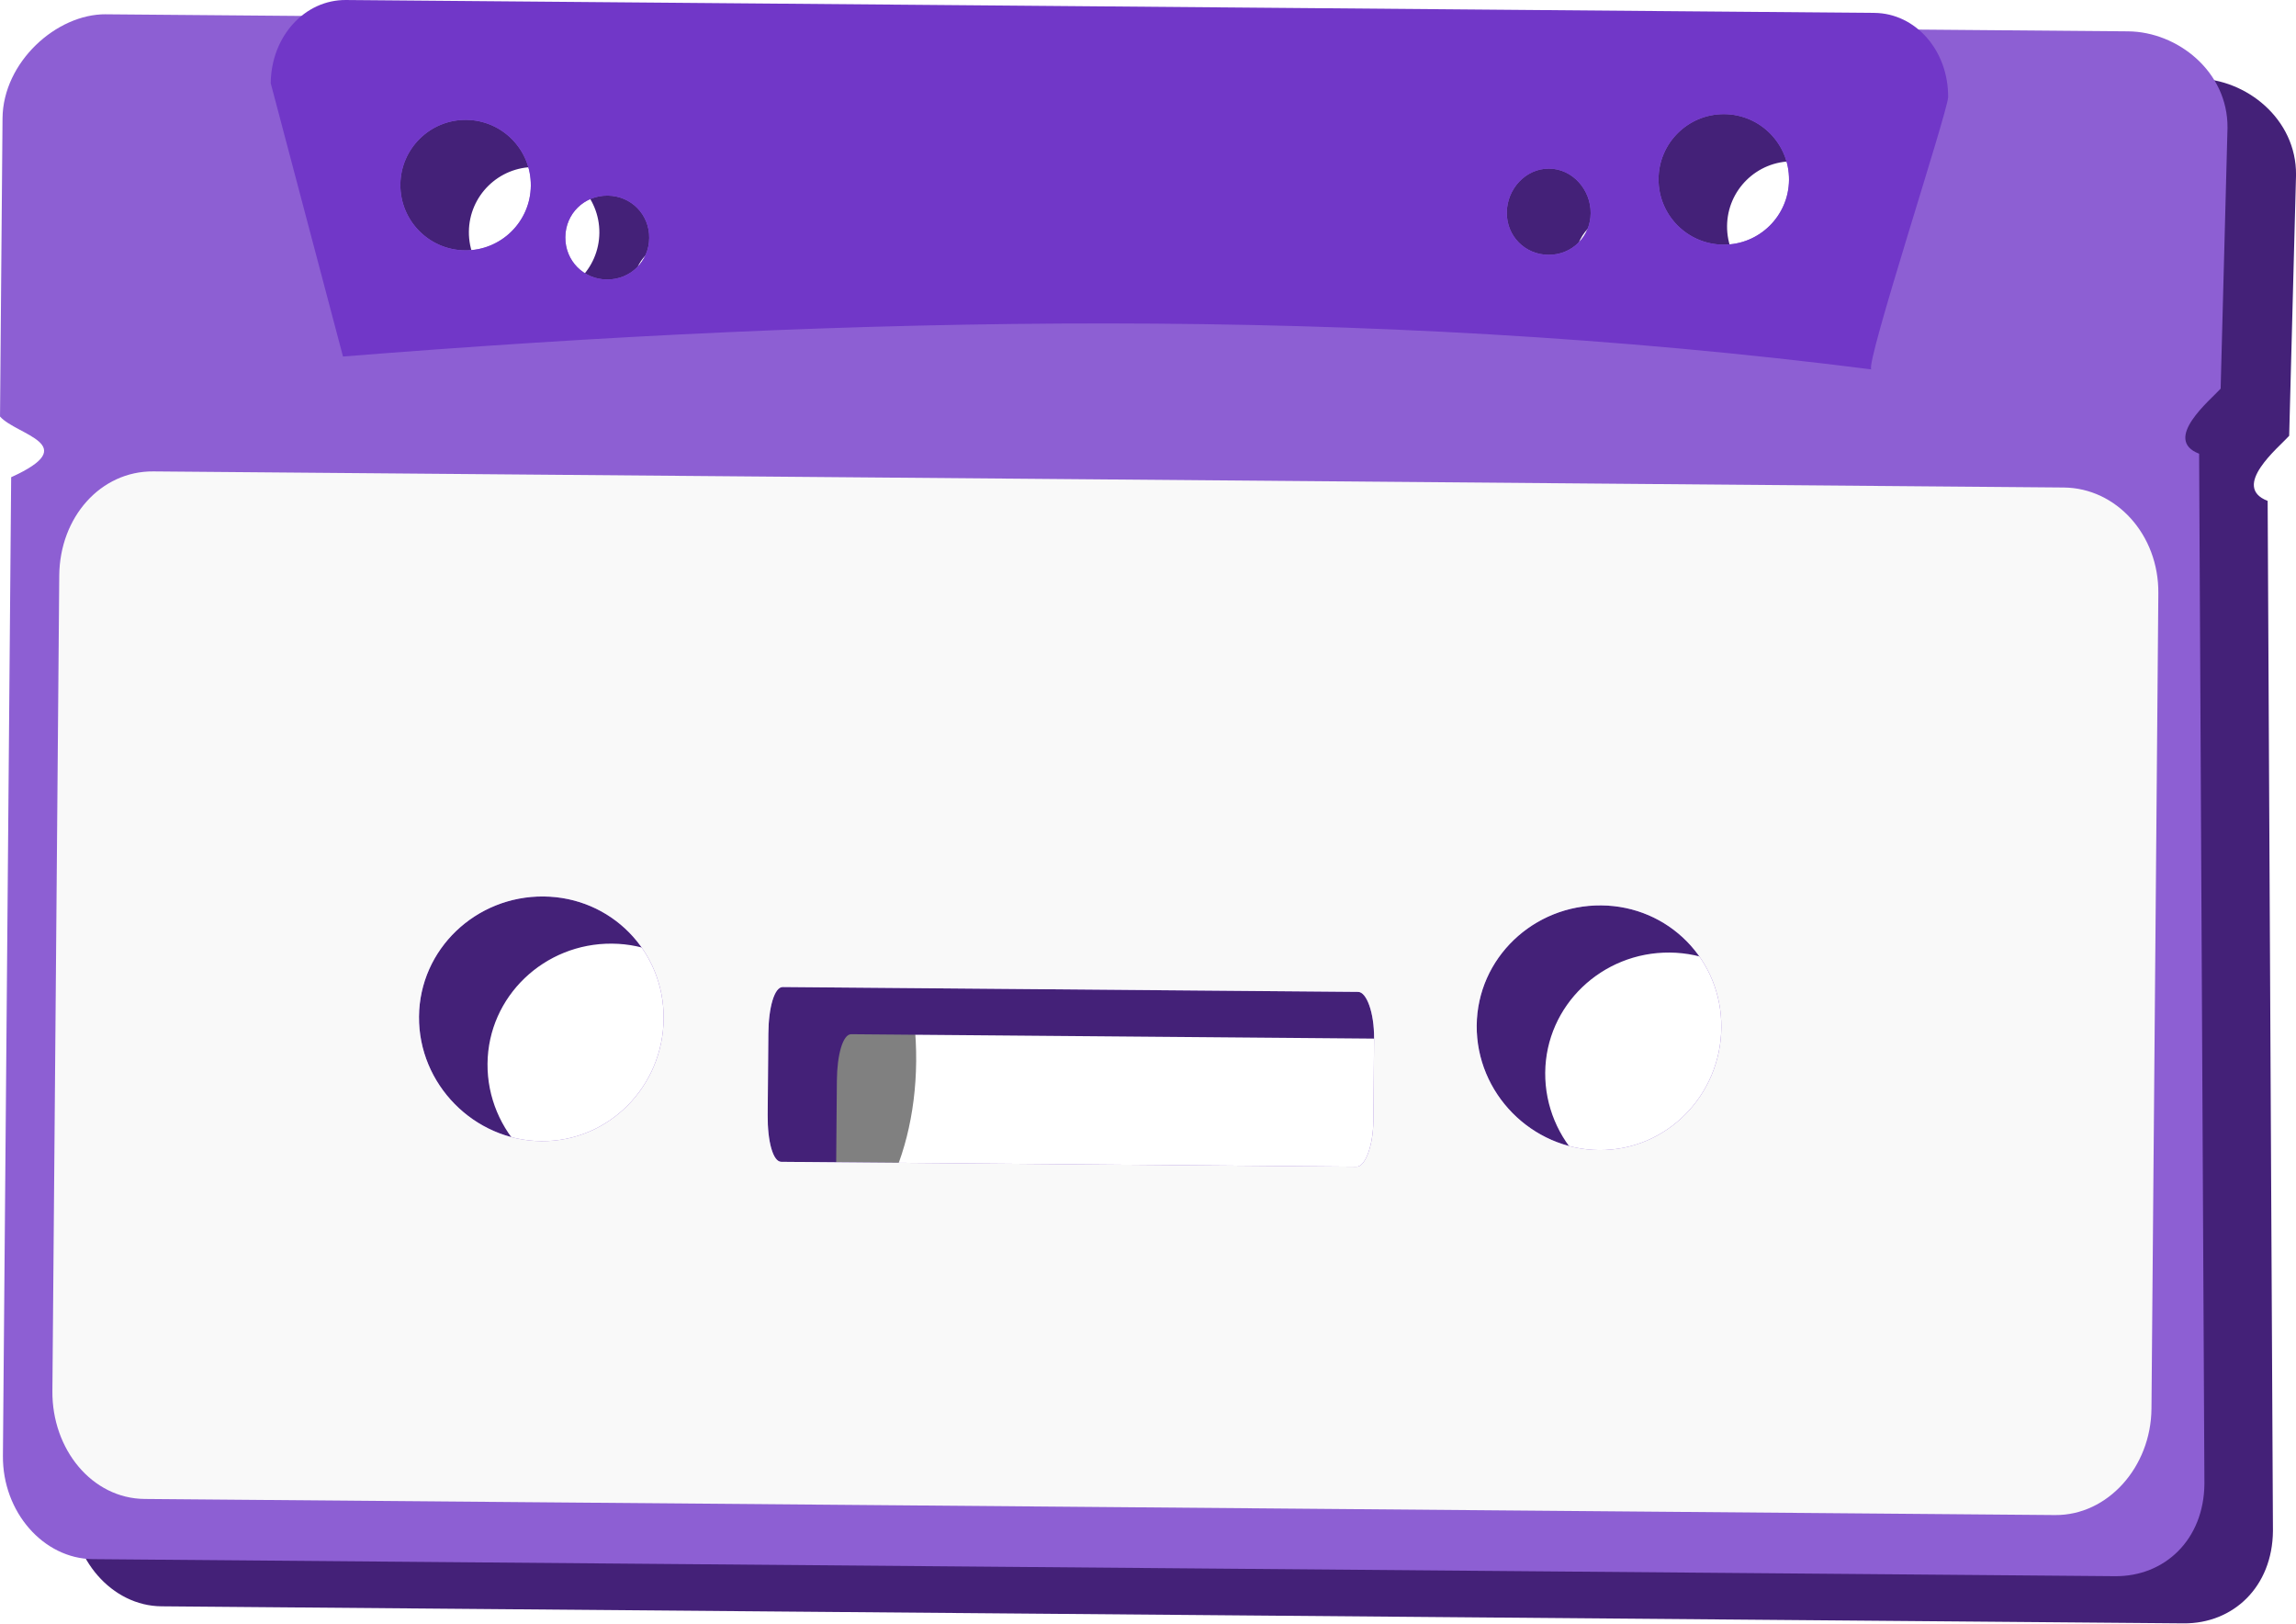
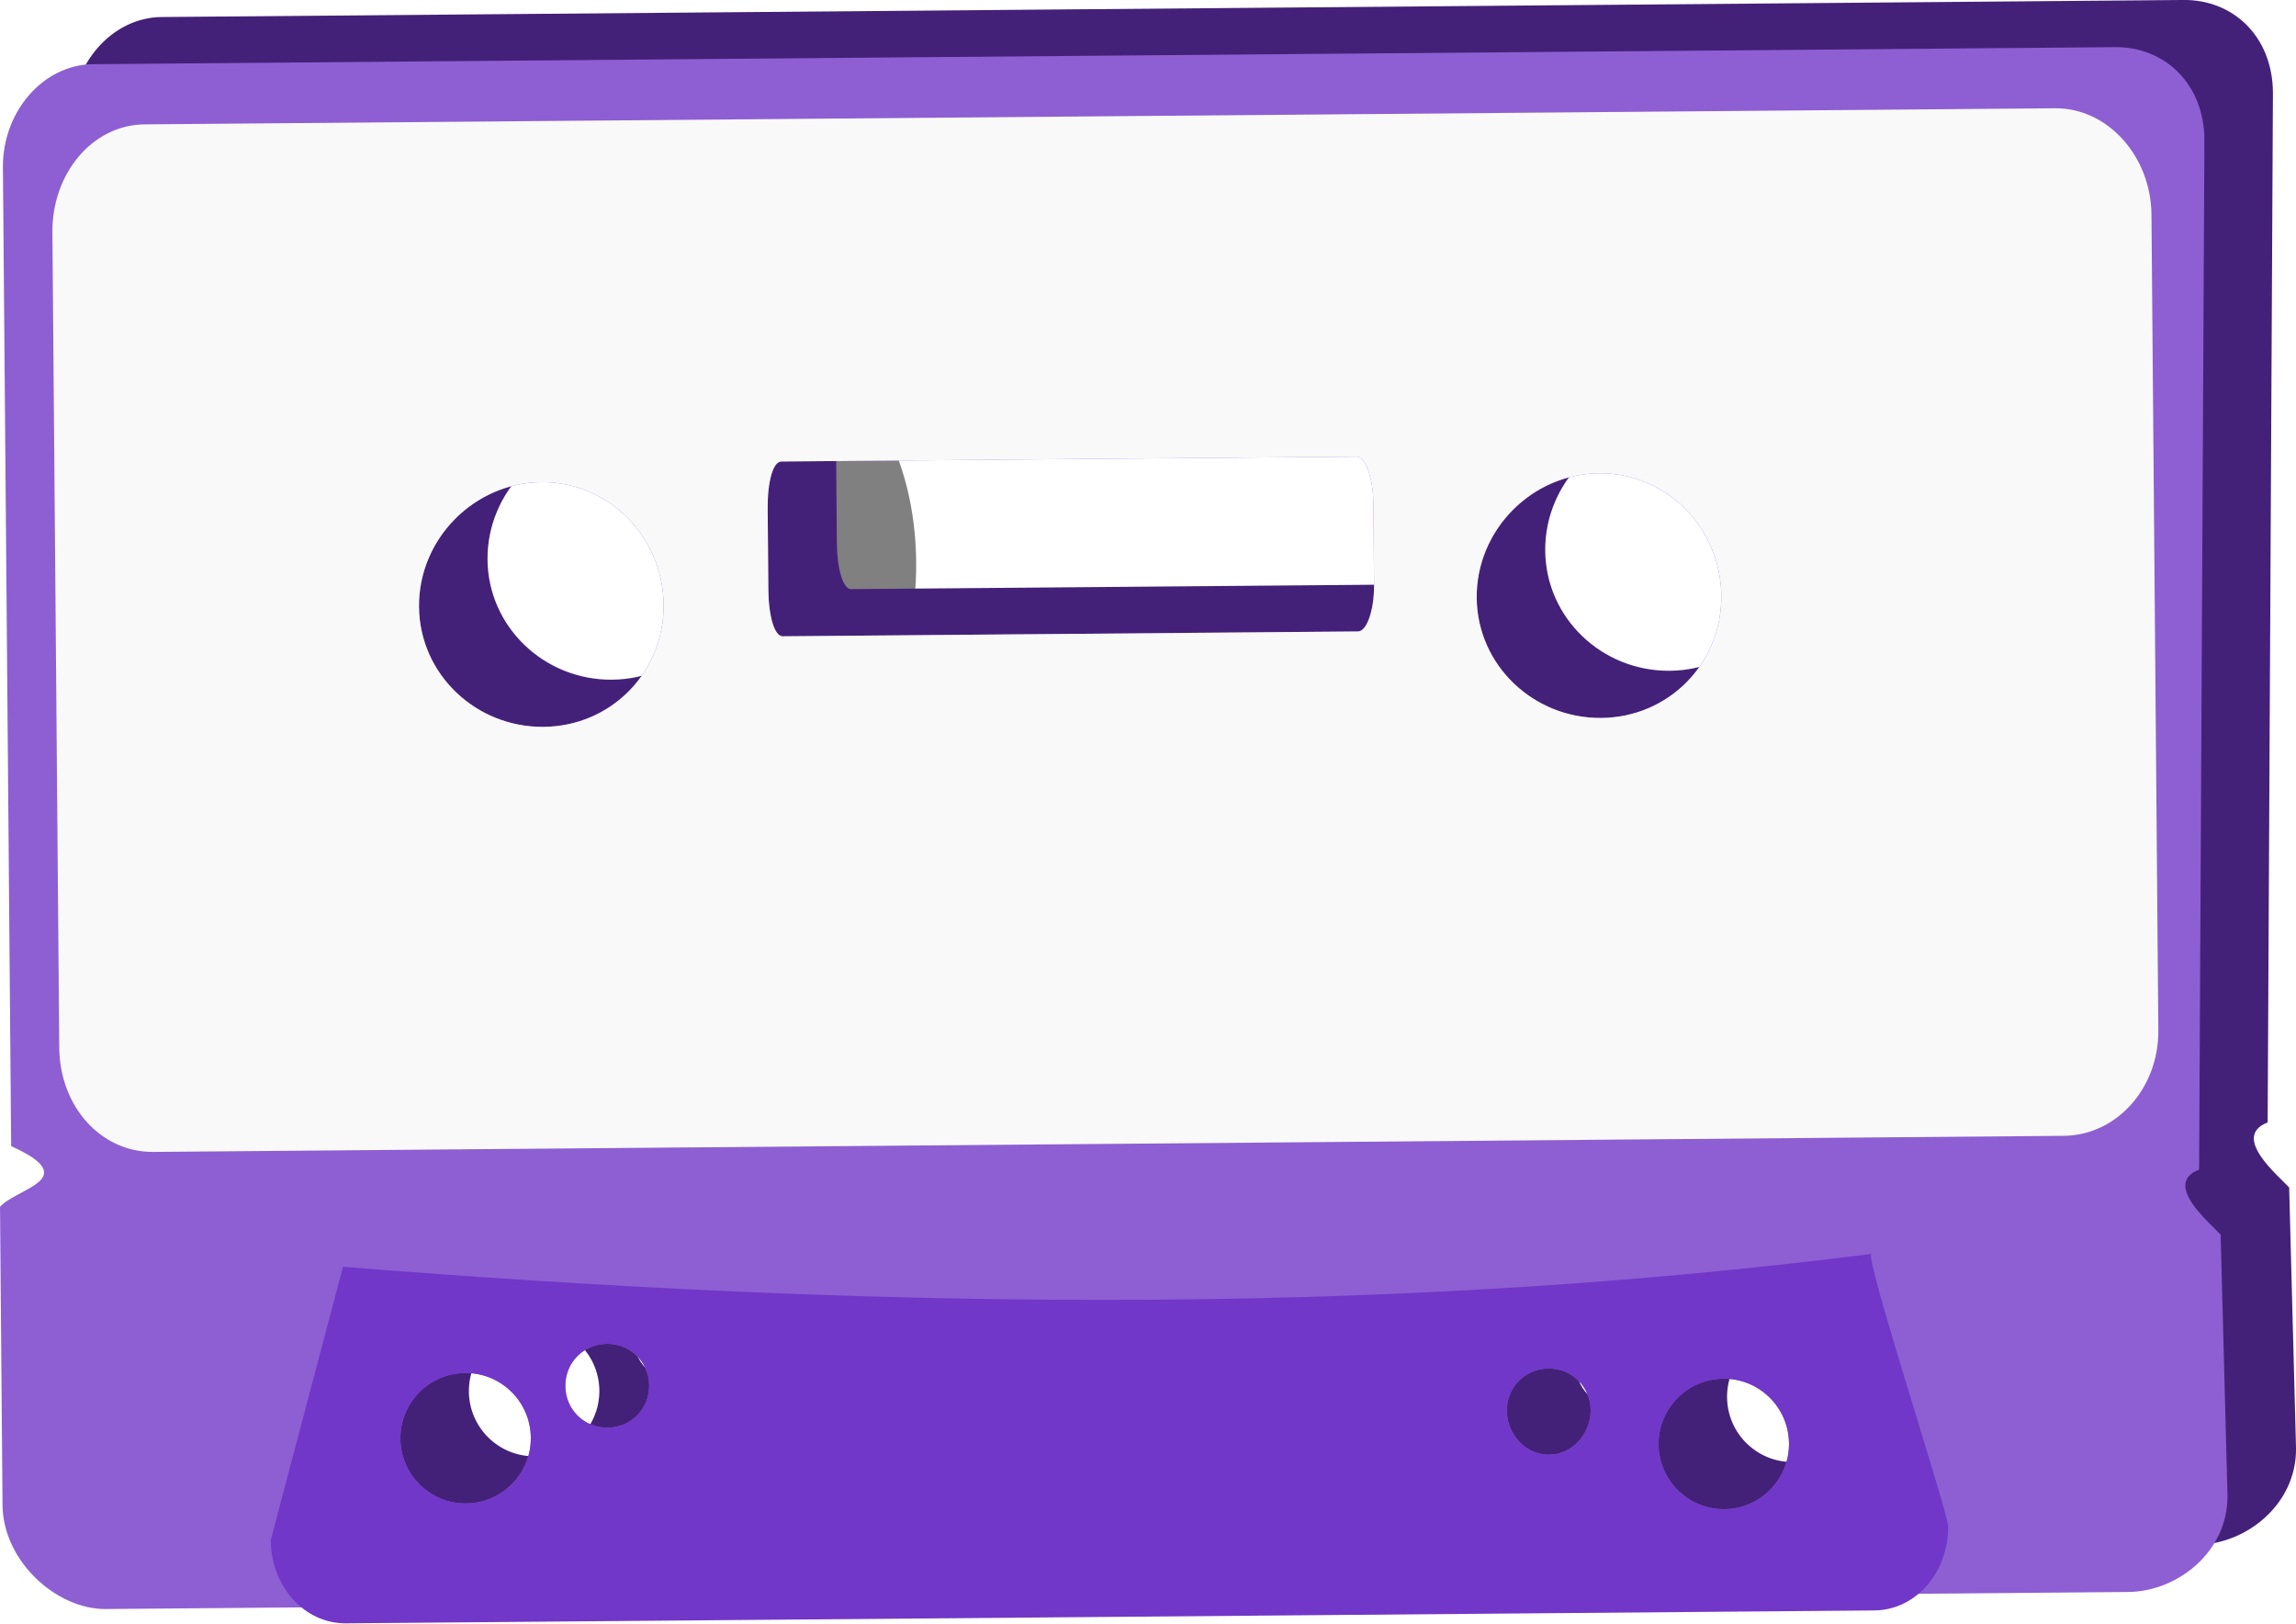
- <svg xmlns="http://www.w3.org/2000/svg" viewBox="0 0 479.515 338.977">
-   <g transform="matrix(5.49593,.04631,-.04631,5.49593,-3744.281,-3834.699)">
-     <path d="m718.269-14.221c0,1.44-1.095,2.608-2.447,2.608s-2.447-1.168-2.447-2.608 1.095-2.608 2.447-2.608 2.447,1.168 2.447,2.608z" fill="#808080" transform="matrix(1.74336,0,0,2.83296,-529.9362,772.2579)" />
-     <path d="m693.761,694.223c-1.879,0-3.895,1.853-3.895,3.984v11.332c.635.707 3.182,1.033.443,2.302v37.183c0,2.131 1.573,3.895 3.453,3.895h76.844c1.879,0 3.364-1.41 3.364-3.541l-.531-39.13c-1.415-.531.41-2.042.797-2.479l.177-9.915c0-2.131-1.928-3.63-3.807-3.63h-76.844zm61.528,3.276c1.368,0 2.479,1.111 2.479,2.479s-1.11,2.479-2.479,2.479-2.479-1.11-2.479-2.479 1.111-2.479 2.479-2.479zm-47.806.62c1.368,0 2.479,1.111 2.479,2.479s-1.11,2.479-2.479,2.479-2.479-1.111-2.479-2.479 1.111-2.479 2.479-2.479zm41.166,1.505c.892,0 1.593.79 1.593,1.682s-.701,1.594-1.593,1.594-1.594-.701-1.594-1.594 .701-1.682 1.594-1.682zm-35.766,1.328c.892,0 1.594.701 1.594,1.593s-.701,1.594-1.594,1.594-1.594-.701-1.594-1.594 .701-1.593 1.594-1.593zm-2.213,26.647c2.566,0 4.604,2.037 4.604,4.604s-2.037,4.692-4.604,4.692-4.692-2.126-4.692-4.692 2.126-4.604 4.692-4.604zm40.193,0c2.566,0 4.604,2.037 4.604,4.604s-2.037,4.692-4.604,4.692-4.692-2.126-4.692-4.692 2.126-4.604 4.692-4.604zm-31.074,3.364h21.867c.316,0 .62.776.62,1.771v3.099c0,.995-.303,1.771-.62,1.771h-21.867c-.316,0-.531-.776-.531-1.771v-3.099c0-.995.215-1.771.531-1.771z" fill="#442178" />
-     <path d="m691.142,692.453c-1.879,0-3.895,1.853-3.895,3.984v11.332c.635.707 3.182,1.033.443,2.302v37.183c0,2.131 1.573,3.895 3.453,3.895h76.844c1.879,0 3.364-1.41 3.364-3.541l-.531-39.13c-1.415-.531.41-2.042.797-2.479l.177-9.915c0-2.131-1.928-3.63-3.807-3.63h-76.844zm61.528,3.276c1.368,0 2.479,1.111 2.479,2.479s-1.11,2.479-2.479,2.479-2.479-1.11-2.479-2.479 1.111-2.479 2.479-2.479zm-47.806.62c1.368,0 2.479,1.111 2.479,2.479s-1.11,2.479-2.479,2.479-2.479-1.111-2.479-2.479 1.111-2.479 2.479-2.479zm41.166,1.505c.892,0 1.593.79 1.593,1.682s-.701,1.594-1.593,1.594-1.594-.701-1.594-1.594 .701-1.682 1.594-1.682zm-35.766,1.328c.892,0 1.594.701 1.594,1.593s-.701,1.594-1.594,1.594-1.594-.701-1.594-1.594 .701-1.593 1.594-1.593zm-2.213,26.647c2.566,0 4.604,2.037 4.604,4.604s-2.037,4.692-4.604,4.692-4.692-2.126-4.692-4.692 2.126-4.604 4.692-4.604zm40.193,0c2.566,0 4.604,2.037 4.604,4.604s-2.037,4.692-4.604,4.692-4.692-2.126-4.692-4.692 2.126-4.604 4.692-4.604zm-31.074,3.364h21.867c.316,0 .62.776.62,1.771v3.099c0,.995-.303,1.771-.62,1.771h-21.867c-.316,0-.531-.776-.531-1.771v-3.099c0-.995.215-1.771.531-1.771z" fill="#8d5fd3" />
-     <path d="m700.26,691.834c-1.569,0-2.833,1.407-2.833,3.187l2.833,10.358c19.368-1.706 38.707-2.297 58.076,0-.233-.214 2.778-9.667 2.833-10.358 0-1.78-1.263-3.187-2.833-3.187h-58.076zm52.41,3.895c1.368,0 2.479,1.111 2.479,2.479s-1.11,2.479-2.479,2.479-2.479-1.11-2.479-2.479 1.111-2.479 2.479-2.479zm-47.806.62c1.368,0 2.479,1.111 2.479,2.479s-1.11,2.479-2.479,2.479-2.479-1.111-2.479-2.479 1.111-2.479 2.479-2.479zm41.166,1.505c.892,0 1.593.79 1.593,1.682s-.701,1.594-1.593,1.594-1.594-.701-1.594-1.594 .701-1.682 1.594-1.682zm-35.766,1.328c.892,0 1.594.701 1.594,1.593s-.701,1.594-1.594,1.594-1.594-.701-1.594-1.594 .701-1.593 1.594-1.593z" fill="#7137c8" />
-     <path d="m693.09,709.805c-2.001,0-3.541,1.767-3.541,3.984v30.985c0,2.217 1.54,4.072 3.541,4.072h72.595c2.001,0 3.63-1.856 3.63-4.072v-30.985c0-2.217-1.629-3.984-3.63-3.984h-72.595zm14.962,16.024c2.566,0 4.604,2.037 4.604,4.604s-2.037,4.692-4.604,4.692-4.692-2.126-4.692-4.692 2.126-4.604 4.692-4.604zm40.193,0c2.566,0 4.604,2.037 4.604,4.604s-2.037,4.692-4.604,4.692-4.692-2.126-4.692-4.692 2.126-4.604 4.692-4.604zm-31.074,3.364h21.867c.316,0 .62.776.62,1.771v3.099c0,.995-.303,1.771-.62,1.771h-21.867c-.316,0-.531-.776-.531-1.771v-3.099c0-.995.215-1.771.531-1.771z" fill="#f9f9f9" />
+ <svg xmlns="http://www.w3.org/2000/svg" viewBox="0 0 479.515 338.977" id="svg2" version="1.1">
+   <defs id="defs18" />
+   <g transform="matrix(5.49593,-0.04631,-0.04631,-5.49593,-3744.281,4173.673)" id="g4">
+     <path d="m 718.269,-14.221 c 0,1.44 -1.095,2.608 -2.447,2.608 -1.351,0 -2.447,-1.168 -2.447,-2.608 0,-1.44 1.095,-2.608 2.447,-2.608 1.351,0 2.447,1.168 2.447,2.608 z" transform="matrix(1.74336,0,0,2.83296,-529.9362,772.2579)" id="path6" style="fill:#808080" />
+     <path d="m 693.761,694.223 c -1.879,0 -3.895,1.853 -3.895,3.984 l 0,11.332 c 0.635,0.707 3.182,1.033 0.443,2.302 l 0,37.183 c 0,2.131 1.573,3.895 3.453,3.895 l 76.844,0 c 1.879,0 3.364,-1.41 3.364,-3.541 l -0.531,-39.13 c -1.415,-0.531 0.41,-2.042 0.797,-2.479 l 0.177,-9.915 c 0,-2.131 -1.928,-3.63 -3.807,-3.63 l -76.844,0 z m 61.528,3.276 c 1.368,0 2.479,1.111 2.479,2.479 0,1.368 -1.11,2.479 -2.479,2.479 -1.368,0 -2.479,-1.11 -2.479,-2.479 0,-1.368 1.111,-2.479 2.479,-2.479 z m -47.806,0.62 c 1.368,0 2.479,1.111 2.479,2.479 0,1.368 -1.11,2.479 -2.479,2.479 -1.368,0 -2.479,-1.111 -2.479,-2.479 0,-1.368 1.111,-2.479 2.479,-2.479 z m 41.166,1.505 c 0.892,0 1.593,0.79 1.593,1.682 0,0.892 -0.701,1.594 -1.593,1.594 -0.892,0 -1.594,-0.701 -1.594,-1.594 0,-0.892 0.701,-1.682 1.594,-1.682 z m -35.766,1.328 c 0.892,0 1.594,0.701 1.594,1.593 0,0.892 -0.701,1.594 -1.594,1.594 -0.892,0 -1.594,-0.701 -1.594,-1.594 0,-0.892 0.701,-1.593 1.594,-1.593 z m -2.213,26.647 c 2.566,0 4.604,2.037 4.604,4.604 0,2.566 -2.037,4.692 -4.604,4.692 -2.566,0 -4.692,-2.126 -4.692,-4.692 0,-2.566 2.126,-4.604 4.692,-4.604 z m 40.193,0 c 2.566,0 4.604,2.037 4.604,4.604 0,2.566 -2.037,4.692 -4.604,4.692 -2.566,0 -4.692,-2.126 -4.692,-4.692 0,-2.566 2.126,-4.604 4.692,-4.604 z m -31.074,3.364 21.867,0 c 0.316,0 0.62,0.776 0.62,1.771 l 0,3.099 c 0,0.995 -0.303,1.771 -0.62,1.771 l -21.867,0 c -0.316,0 -0.531,-0.776 -0.531,-1.771 l 0,-3.099 c 0,-0.995 0.215,-1.771 0.531,-1.771 z" id="path8" style="fill:#442178" />
+     <path d="m 691.142,692.453 c -1.879,0 -3.895,1.853 -3.895,3.984 l 0,11.332 c 0.635,0.707 3.182,1.033 0.443,2.302 l 0,37.183 c 0,2.131 1.573,3.895 3.453,3.895 l 76.844,0 c 1.879,0 3.364,-1.41 3.364,-3.541 l -0.531,-39.13 c -1.415,-0.531 0.41,-2.042 0.797,-2.479 l 0.177,-9.915 c 0,-2.131 -1.928,-3.63 -3.807,-3.63 l -76.844,0 z m 61.528,3.276 c 1.368,0 2.479,1.111 2.479,2.479 0,1.368 -1.11,2.479 -2.479,2.479 -1.368,0 -2.479,-1.11 -2.479,-2.479 0,-1.368 1.111,-2.479 2.479,-2.479 z m -47.806,0.62 c 1.368,0 2.479,1.111 2.479,2.479 0,1.368 -1.11,2.479 -2.479,2.479 -1.368,0 -2.479,-1.111 -2.479,-2.479 0,-1.368 1.111,-2.479 2.479,-2.479 z m 41.166,1.505 c 0.892,0 1.593,0.79 1.593,1.682 0,0.892 -0.701,1.594 -1.593,1.594 -0.892,0 -1.594,-0.701 -1.594,-1.594 0,-0.892 0.701,-1.682 1.594,-1.682 z m -35.766,1.328 c 0.892,0 1.594,0.701 1.594,1.593 0,0.892 -0.701,1.594 -1.594,1.594 -0.892,0 -1.594,-0.701 -1.594,-1.594 0,-0.892 0.701,-1.593 1.594,-1.593 z m -2.213,26.647 c 2.566,0 4.604,2.037 4.604,4.604 0,2.566 -2.037,4.692 -4.604,4.692 -2.566,0 -4.692,-2.126 -4.692,-4.692 0,-2.566 2.126,-4.604 4.692,-4.604 z m 40.193,0 c 2.566,0 4.604,2.037 4.604,4.604 0,2.566 -2.037,4.692 -4.604,4.692 -2.566,0 -4.692,-2.126 -4.692,-4.692 0,-2.566 2.126,-4.604 4.692,-4.604 z m -31.074,3.364 21.867,0 c 0.316,0 0.62,0.776 0.62,1.771 l 0,3.099 c 0,0.995 -0.303,1.771 -0.62,1.771 l -21.867,0 c -0.316,0 -0.531,-0.776 -0.531,-1.771 l 0,-3.099 c 0,-0.995 0.215,-1.771 0.531,-1.771 z" id="path10" style="fill:#8d5fd3" />
+     <path d="m 700.26,691.834 c -1.569,0 -2.833,1.407 -2.833,3.187 l 2.833,10.358 c 19.368,-1.706 38.707,-2.297 58.076,0 -0.233,-0.214 2.778,-9.667 2.833,-10.358 0,-1.78 -1.263,-3.187 -2.833,-3.187 l -58.076,0 z m 52.41,3.895 c 1.368,0 2.479,1.111 2.479,2.479 0,1.368 -1.11,2.479 -2.479,2.479 -1.368,0 -2.479,-1.11 -2.479,-2.479 0,-1.368 1.111,-2.479 2.479,-2.479 z m -47.806,0.62 c 1.368,0 2.479,1.111 2.479,2.479 0,1.368 -1.11,2.479 -2.479,2.479 -1.368,0 -2.479,-1.111 -2.479,-2.479 0,-1.368 1.111,-2.479 2.479,-2.479 z m 41.166,1.505 c 0.892,0 1.593,0.79 1.593,1.682 0,0.892 -0.701,1.594 -1.593,1.594 -0.892,0 -1.594,-0.701 -1.594,-1.594 0,-0.892 0.701,-1.682 1.594,-1.682 z m -35.766,1.328 c 0.892,0 1.594,0.701 1.594,1.593 0,0.892 -0.701,1.594 -1.594,1.594 -0.892,0 -1.594,-0.701 -1.594,-1.594 0,-0.892 0.701,-1.593 1.594,-1.593 z" id="path12" style="fill:#7137c8" />
+     <path d="m 693.09,709.805 c -2.001,0 -3.541,1.767 -3.541,3.984 l 0,30.985 c 0,2.217 1.54,4.072 3.541,4.072 l 72.595,0 c 2.001,0 3.63,-1.856 3.63,-4.072 l 0,-30.985 c 0,-2.217 -1.629,-3.984 -3.63,-3.984 l -72.595,0 z m 14.962,16.024 c 2.566,0 4.604,2.037 4.604,4.604 0,2.566 -2.037,4.692 -4.604,4.692 -2.566,0 -4.692,-2.126 -4.692,-4.692 0,-2.566 2.126,-4.604 4.692,-4.604 z m 40.193,0 c 2.566,0 4.604,2.037 4.604,4.604 0,2.566 -2.037,4.692 -4.604,4.692 -2.566,0 -4.692,-2.126 -4.692,-4.692 0,-2.566 2.126,-4.604 4.692,-4.604 z m -31.074,3.364 21.867,0 c 0.316,0 0.62,0.776 0.62,1.771 l 0,3.099 c 0,0.995 -0.303,1.771 -0.62,1.771 l -21.867,0 c -0.316,0 -0.531,-0.776 -0.531,-1.771 l 0,-3.099 c 0,-0.995 0.215,-1.771 0.531,-1.771 z" id="path14" style="fill:#f9f9f9" />
  </g>
</svg>
